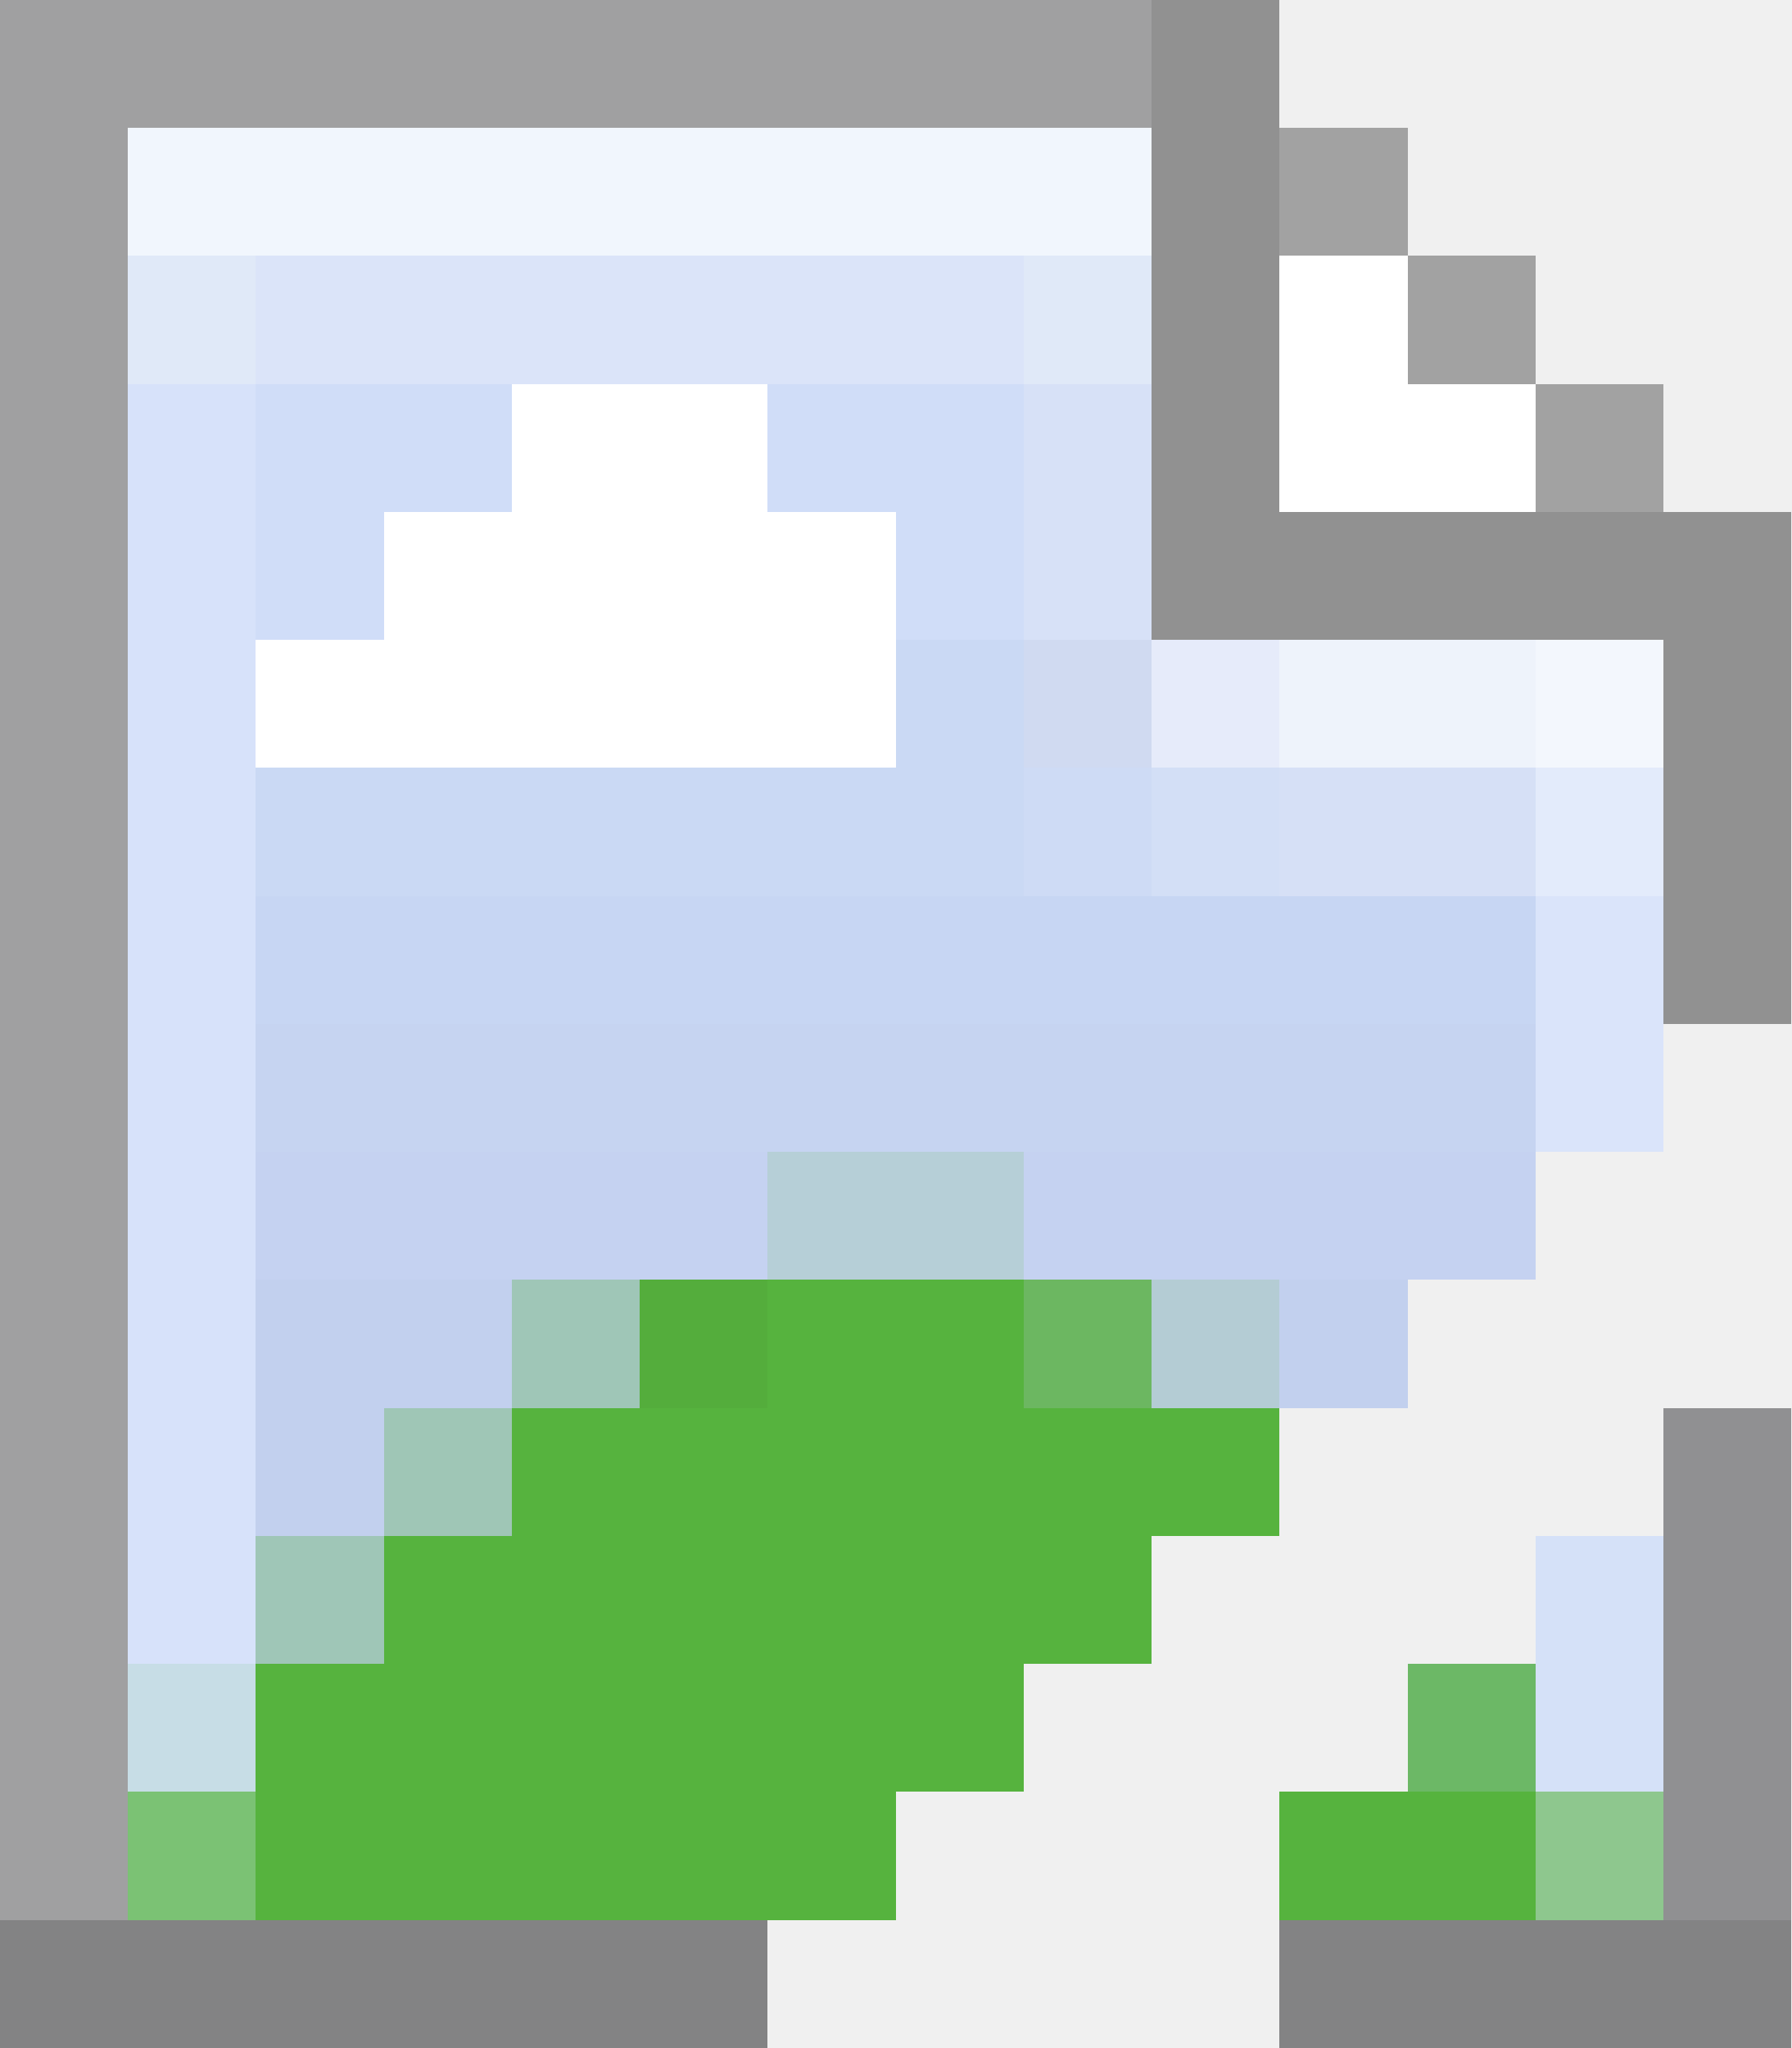
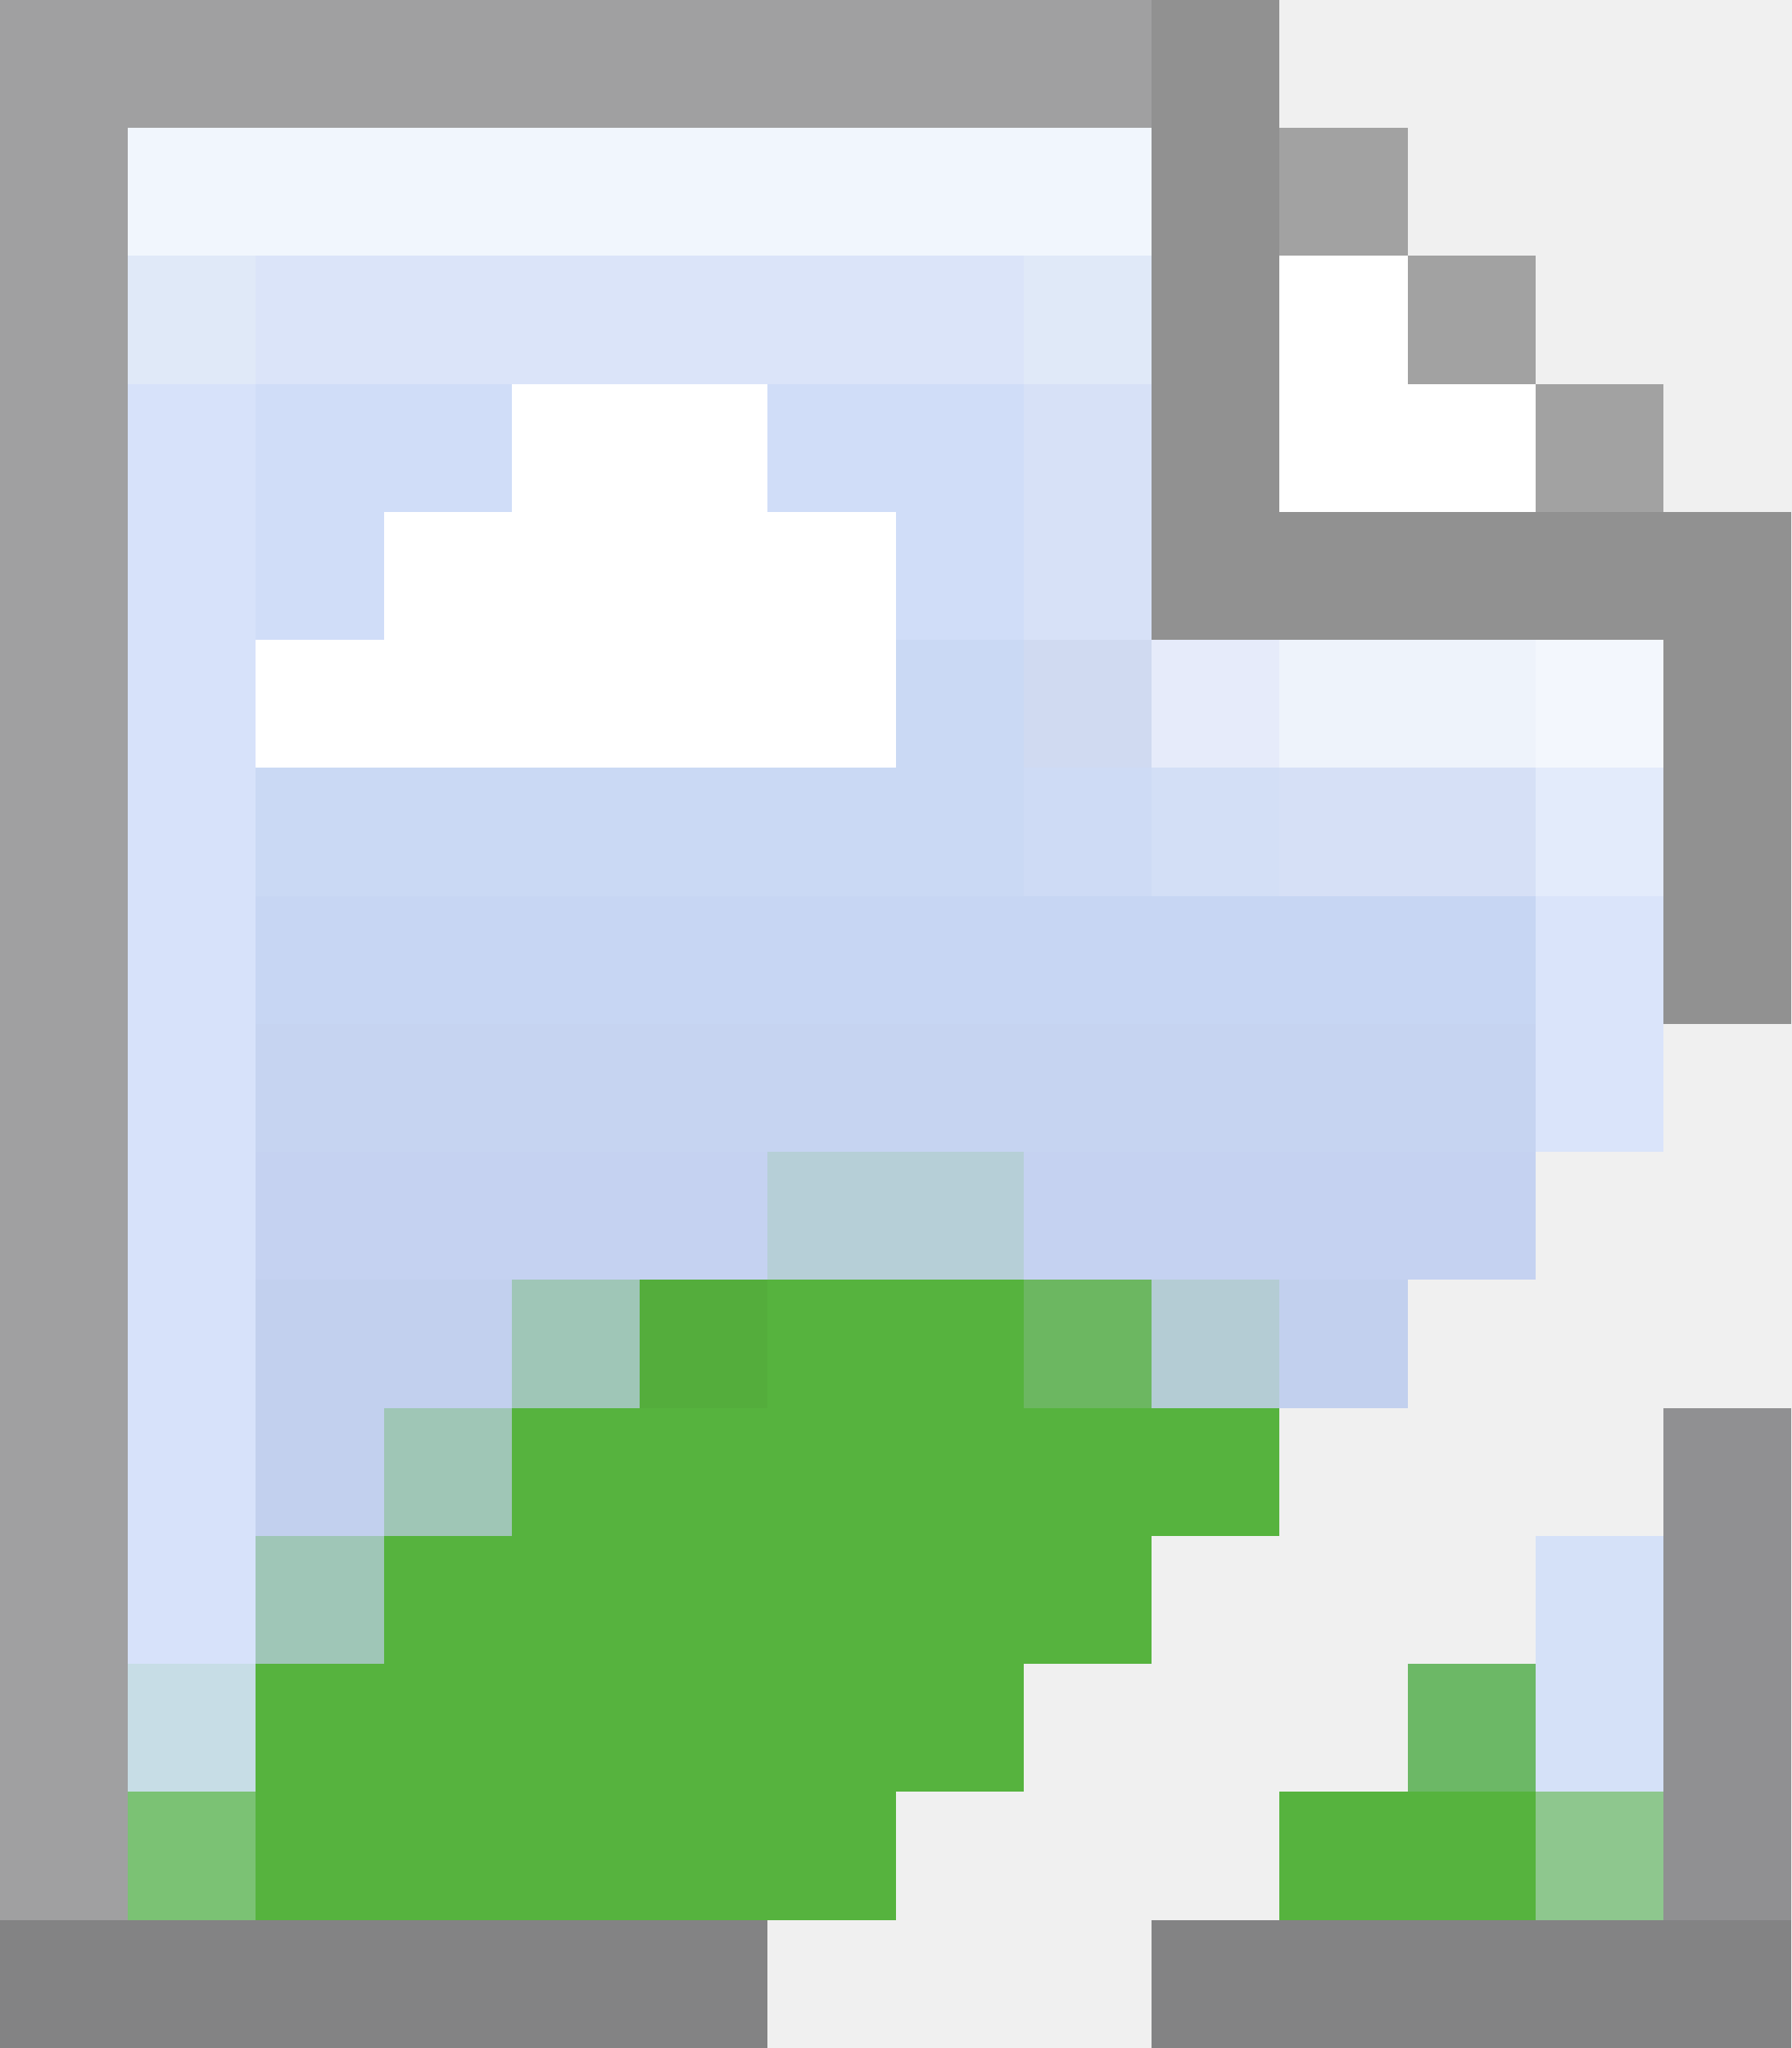
<svg xmlns="http://www.w3.org/2000/svg" viewBox="0 -0.5 14 16" shape-rendering="crispEdges">
  <path stroke="#a0a0a1" d="M0 0h9M0 1h1M0 2h1M0 3h1M0 4h1M0 5h1M0 6h1M0 7h1M0 8h1M0 9h1M0 10h1M0 11h1M0 12h1M0 13h1M0 14h1" />
  <path stroke="#919191" d="M9 0h1M9 1h1M9 2h1M9 3h1M9 4h5M13 5h1M13 6h1M13 7h1" />
  <path stroke="#f1f6fd" d="M1 1h8" />
  <path stroke="#a2a2a2" d="M10 1h1M11 2h1M12 3h1" />
  <path stroke="#e0e9f8" d="M1 2h1M8 2h1" />
  <path stroke="#dbe4f9" d="M2 2h6" />
  <path stroke="#ffffff" d="M10 2h1M4 3h2M10 3h2M3 4h4M2 5h5" />
  <path stroke="#d7e2fa" d="M1 3h1M1 4h1M1 5h1M1 6h1M1 7h1M1 8h1M1 9h1M1 10h1M1 11h1M1 12h1" />
  <path stroke="#d0ddf8" d="M2 3h2M6 3h2M2 4h1M7 4h1" />
  <path stroke="#d7e1f7" d="M8 3h1M8 4h1" />
  <path stroke="#cad9f4" d="M7 5h1M2 6h6" />
  <path stroke="#d0daf1" d="M8 5h1" />
  <path stroke="#e6ebfa" d="M9 5h1" />
  <path stroke="#eef3fb" d="M10 5h2" />
  <path stroke="#f3f7fd" d="M12 5h1" />
  <path stroke="#cedbf5" d="M8 6h1" />
  <path stroke="#d3dff6" d="M9 6h1" />
  <path stroke="#d6e0f6" d="M10 6h2" />
  <path stroke="#e3ebfb" d="M12 6h1" />
  <path stroke="#c7d6f3" d="M2 7h10" />
  <path stroke="#dae4fa" d="M12 7h1M12 8h1" />
  <path stroke="#c6d4f1" d="M2 8h10" />
  <path stroke="#c5d2f1" d="M2 9h4M8 9h4" />
  <path stroke="#b6cfd7" d="M6 9h2" />
  <path stroke="#c2d0ee" d="M2 10h2M10 10h1M2 11h1" />
  <path stroke="#9fc6b7" d="M4 10h1M2 12h1" />
  <path stroke="#54ad3c" d="M5 10h1" />
  <path stroke="#56b33e" d="M6 10h2M4 11h6M3 12h6M2 13h6M2 14h5M10 14h2" />
  <path stroke="#6cb761" d="M8 10h1" />
  <path stroke="#b4ccd4" d="M9 10h1" />
  <path stroke="#9fc6b6" d="M3 11h1" />
  <path stroke="#909092" d="M13 11h1M13 12h1M13 13h1M13 14h1" />
  <path stroke="#d5e1f8" d="M12 12h1M12 13h1" />
  <path stroke="#c7dde6" d="M1 13h1" />
  <path stroke="#6cb866" d="M11 13h1" />
  <path stroke="#7bc274" d="M1 14h1" />
  <path stroke="#8ec78e" d="M12 14h1" />
-   <path stroke="#838384" d="M0 15h6M10 15h4" />
+   <path stroke="#838384" d="M0 15h6M9 15h5" />
</svg>
